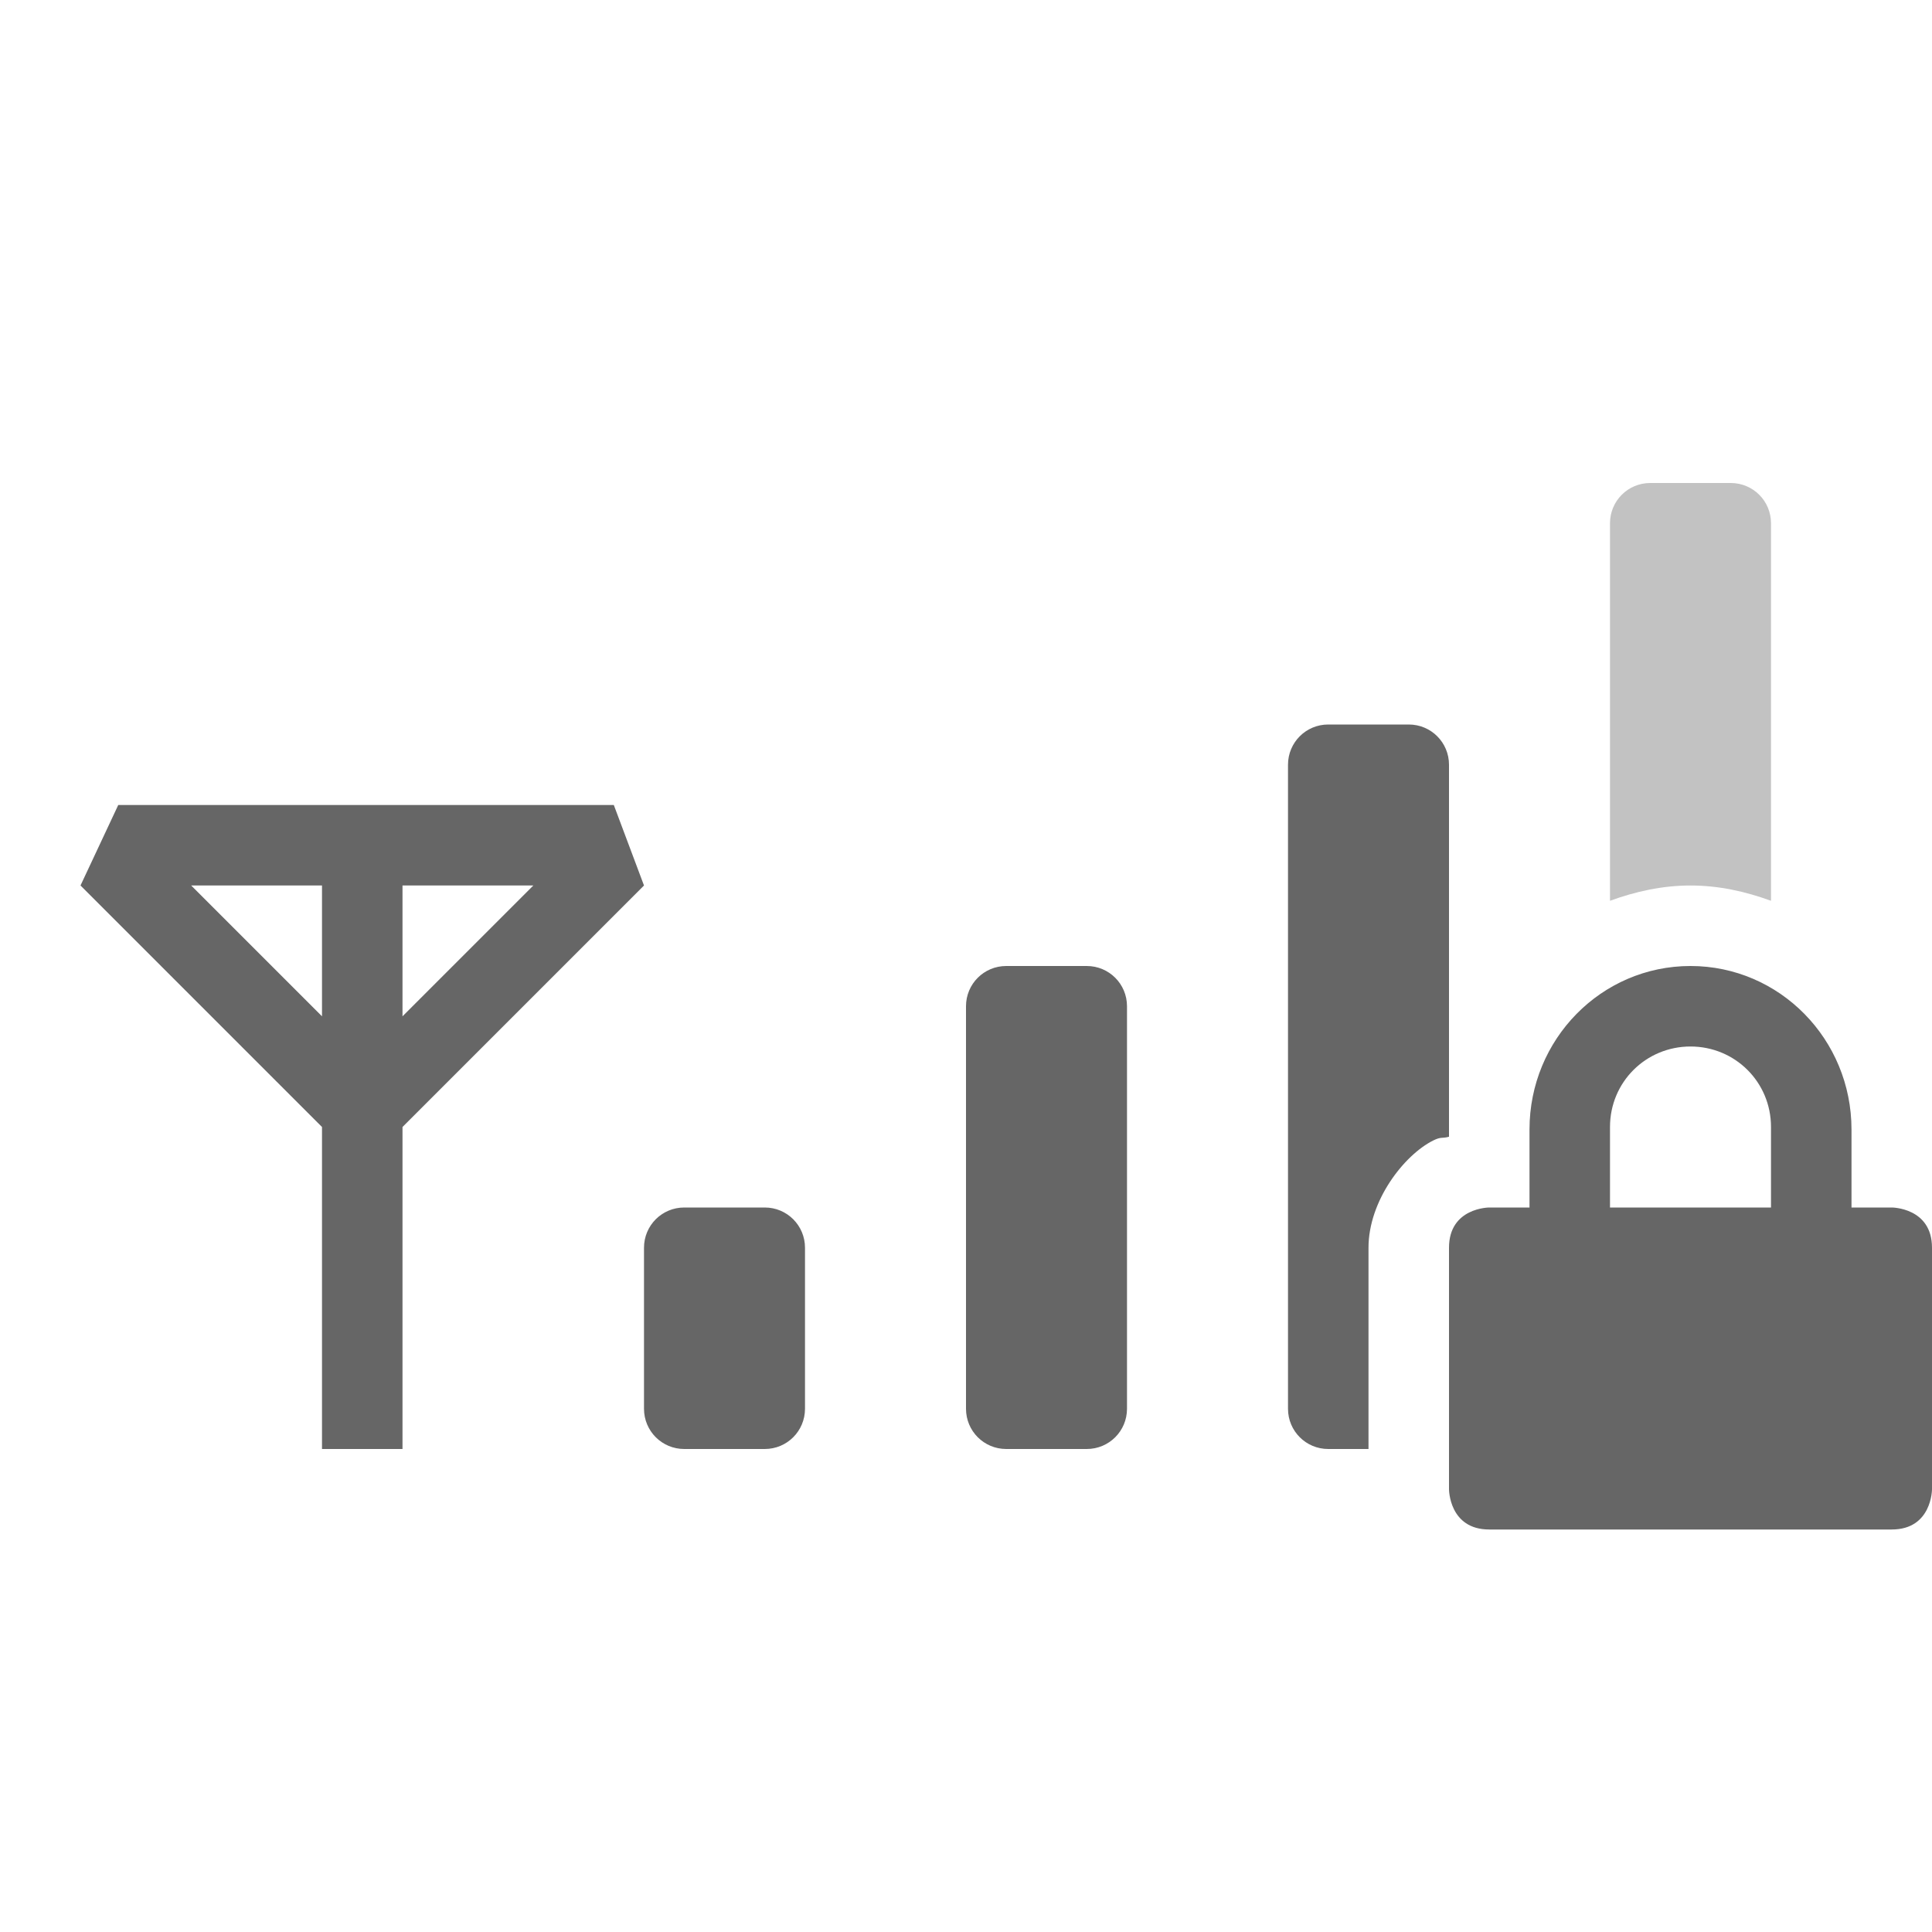
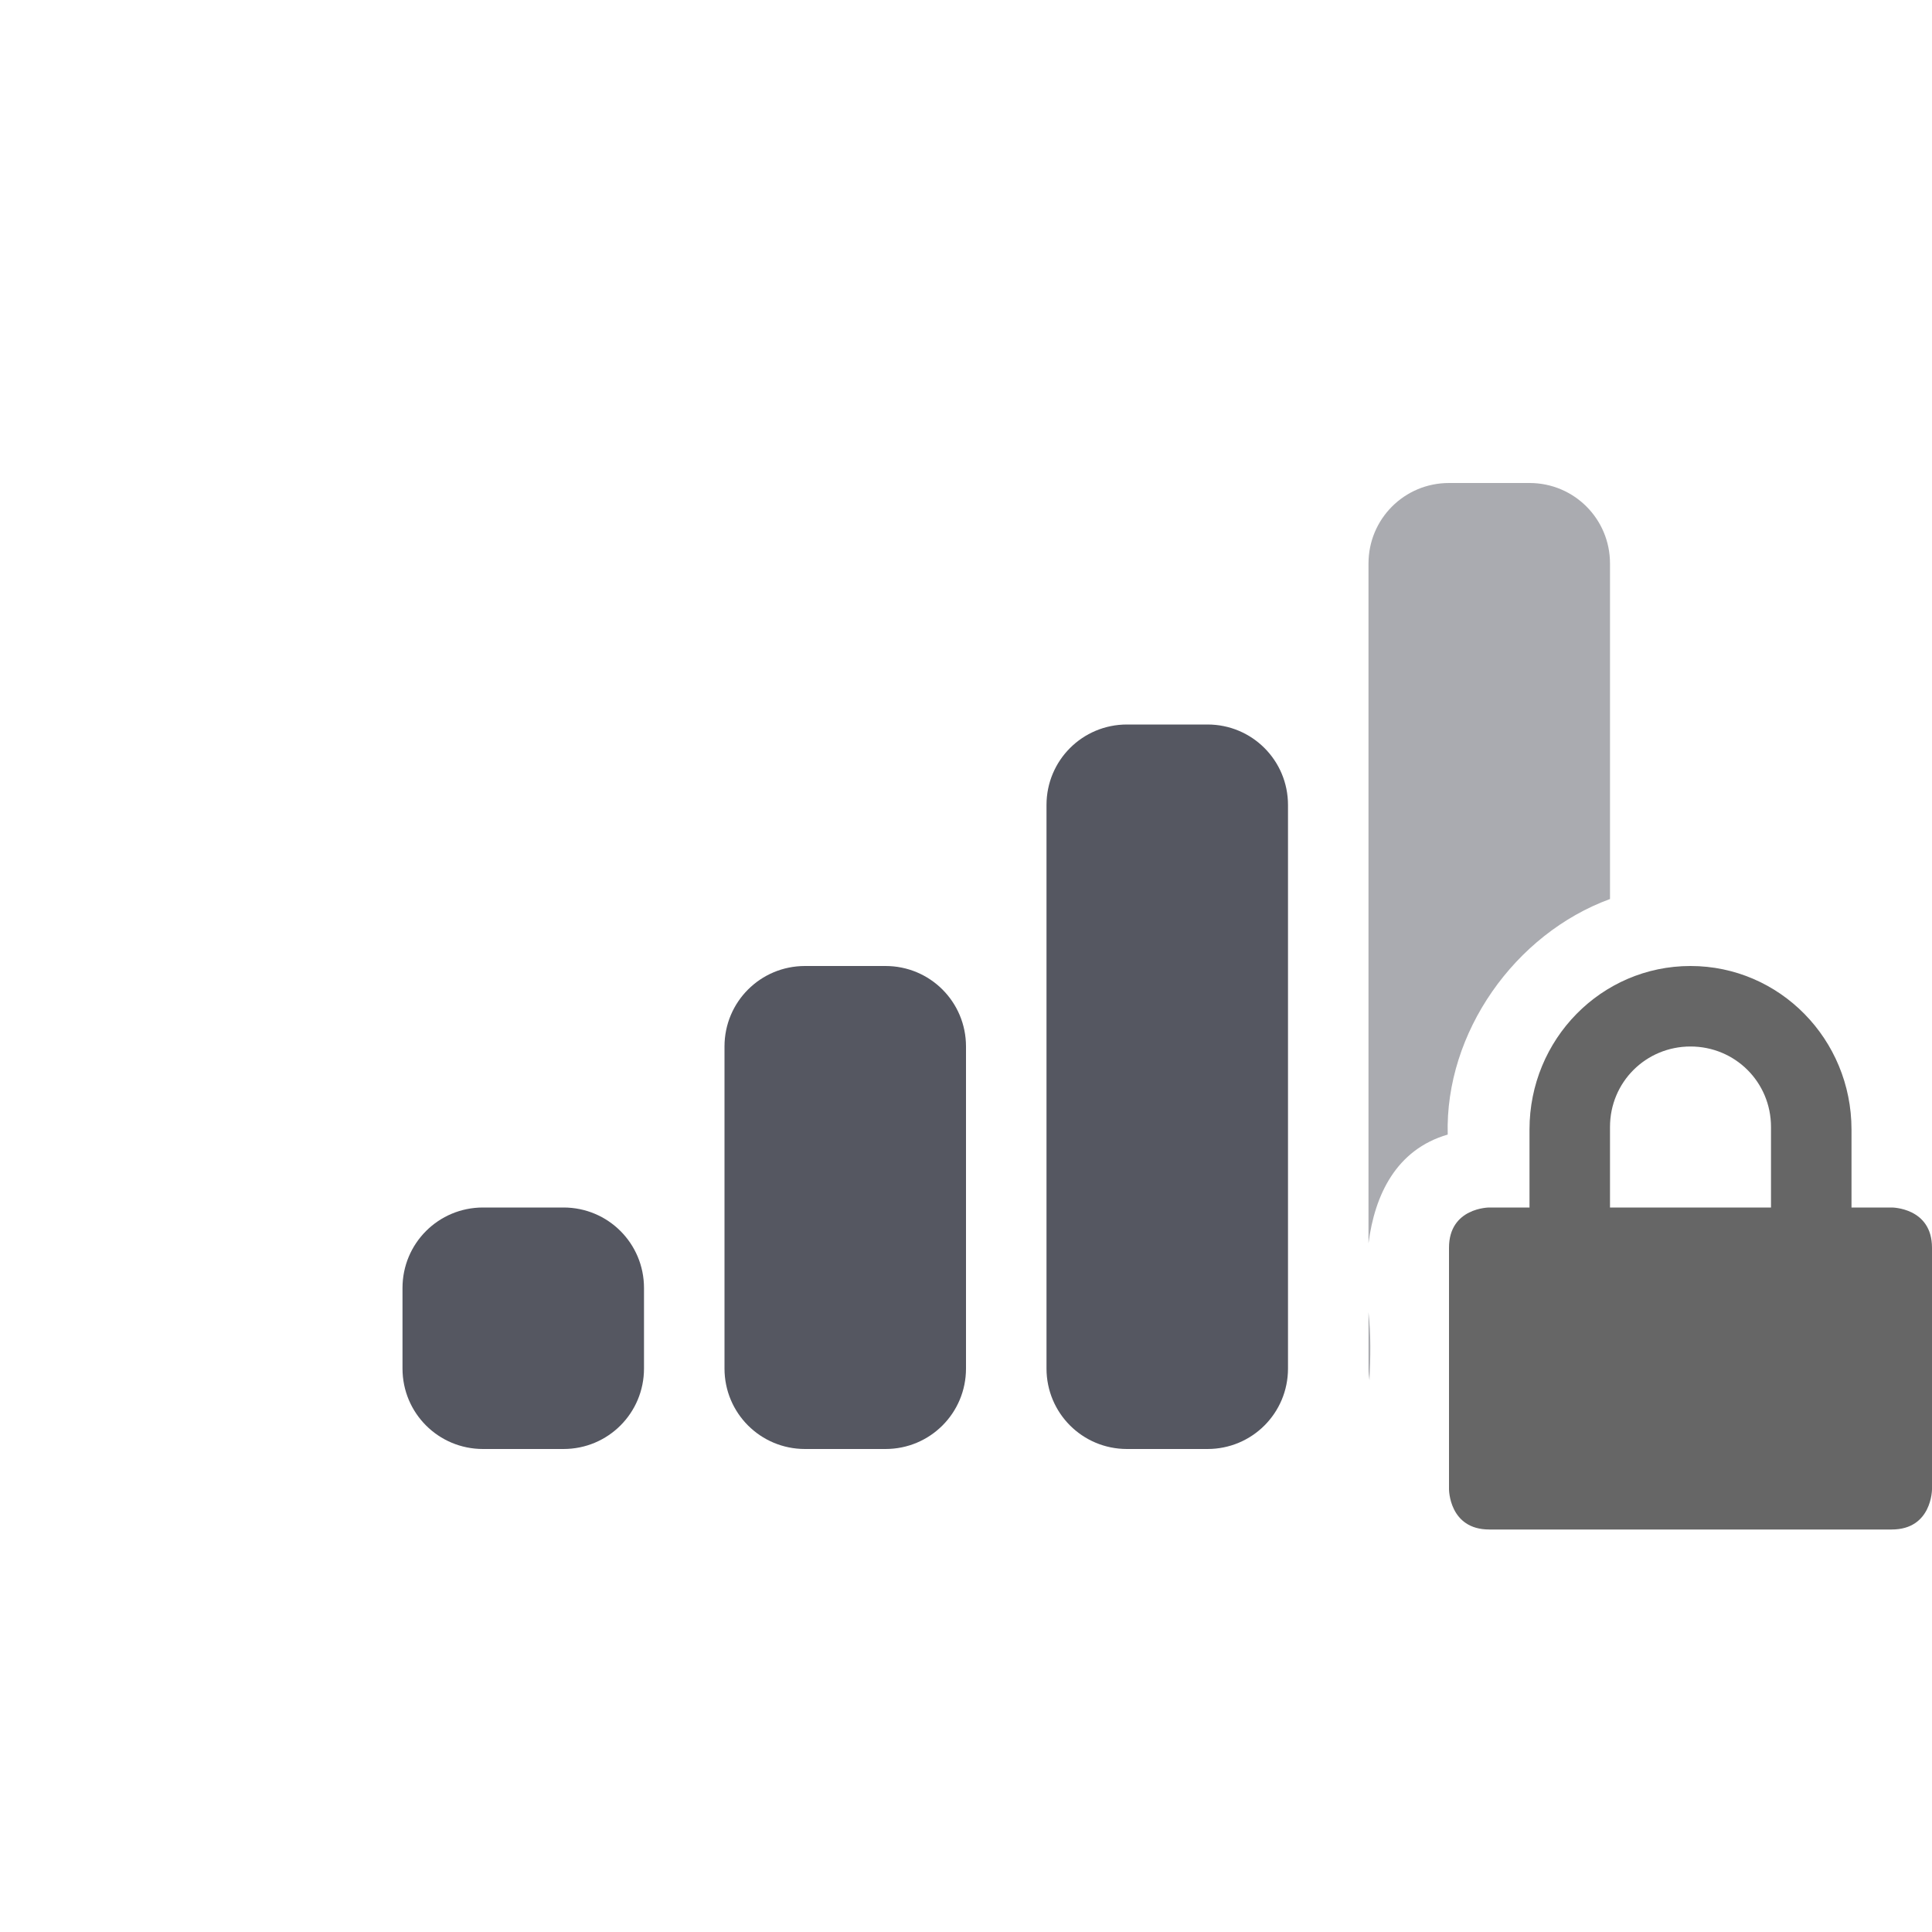
- <svg xmlns="http://www.w3.org/2000/svg" height="24" width="24">
-   <g color="#000" fill="#666">
-     <path d="M16.5 9c-.277 0-.5.223-.5.5v8c0 .277.223.5.5.5h.5v-2.5c0-.583.44-1.15.803-1.332.103-.051.106-.022.197-.047V9.5c0-.277-.223-.5-.5-.5zM1.469 10L1 11l3 3v4h1v-4l3-3-.375-1zm.906 1H4v1.625zM5 11h1.625L5 12.625zm7.5 1c-.277 0-.5.223-.5.5v5c0 .277.223.5.5.5h1c.277 0 .5-.223.5-.5v-5c0-.277-.223-.5-.5-.5zm8.5 0c-1.108 0-2 .91-2 2.031V15h-.5s-.5 0-.5.5v3s0 .5.5.5h5c.5 0 .5-.5.5-.5v-3c0-.5-.5-.5-.5-.5H23v-.969c0-1.12-.892-2.031-2-2.031zm0 1c.554 0 1 .442 1 1v1h-2v-1c0-.558.446-1 1-1zM8.5 15c-.277 0-.5.223-.5.5v2c0 .277.223.5.5.5h1c.277 0 .5-.223.5-.5v-2c0-.277-.223-.5-.5-.5z" overflow="visible" style="isolation:auto;mix-blend-mode:normal;marker:none" />
-     <path d="M20.5 6c-.277 0-.5.223-.5.5v4.69c.314-.115.648-.19 1-.19.353 0 .686.075 1 .19V6.5c0-.277-.223-.5-.5-.5zM20 16v1.5c0 .277.223.5.5.5h1c.277 0 .5-.223.5-.5V16z" opacity=".4" overflow="visible" style="isolation:auto;mix-blend-mode:normal;marker:none" />
-   </g>
+ <svg xmlns="http://www.w3.org/2000/svg" height="24" width="24" version="1.1" id="svg4" xml:space="preserve">
+   <defs id="defs8" />
+   <path id="rect421" style="fill:#555761;stroke-width:1.001;-inkscape-stroke:none;stop-color:#000000" d="M 14 9 C 13.446 9 13 9.446 13 10 L 13 17 C 13 17.554 13.446 18 14 18 L 15 18 C 15.554 18 16 17.554 16 17 L 16 10 C 16 9.446 15.554 9 15 9 L 14 9 z M 10 12 C 9.446 12 9 12.446 9 13 L 9 17 C 9 17.554 9.446 18 10 18 L 11 18 C 11.554 18 12 17.554 12 17 L 12 13 C 12 12.446 11.554 12 11 12 L 10 12 z M 6 15 C 5.446 15 5 15.446 5 16 L 5 17 C 5 17.554 5.446 18 6 18 L 7 18 C 7.554 18 8 17.554 8 17 L 8 16 C 8 15.446 7.554 15 7 15 L 6 15 z " />
+   <path id="rect421-3-6-7" style="fill:#555761;stroke-width:2.002;-inkscape-stroke:none;stop-color:#000000;opacity:0.5" d="M 18 6 C 17.446 6 17 6.446 17 7 L 17 15.445 C 17.077 14.842 17.345 14.28 17.984 14.094 C 17.95 12.827 18.818 11.601 20 11.168 L 20 7 C 20 6.446 19.554 6 19 6 L 18 6 z M 17 16.301 L 17 17 C 17 17.05 17.005 17.098 17.012 17.146 C 17.025 16.859 17.031 16.575 17 16.301 z " />
+   <path d="m 21,12 c -1.108,0 -2,0.91 -2,2.031 V 15 h -0.5 c 0,0 -0.5,0 -0.5,0.5 v 3 c 0,0 0,0.5 0.5,0.5 h 5 C 24,19 24,18.5 24,18.5 v -3 C 24,15 23.5,15 23.5,15 H 23 V 14.031 C 23,12.911 22.108,12 21,12 Z m 0,1 c 0.554,0 1,0.442 1,1 v 1 h -2 v -1 c 0,-0.558 0.446,-1 1,-1 z" overflow="visible" style="color:#000000;isolation:auto;mix-blend-mode:normal;fill:#666666;marker:none" id="path1871" />
</svg>
